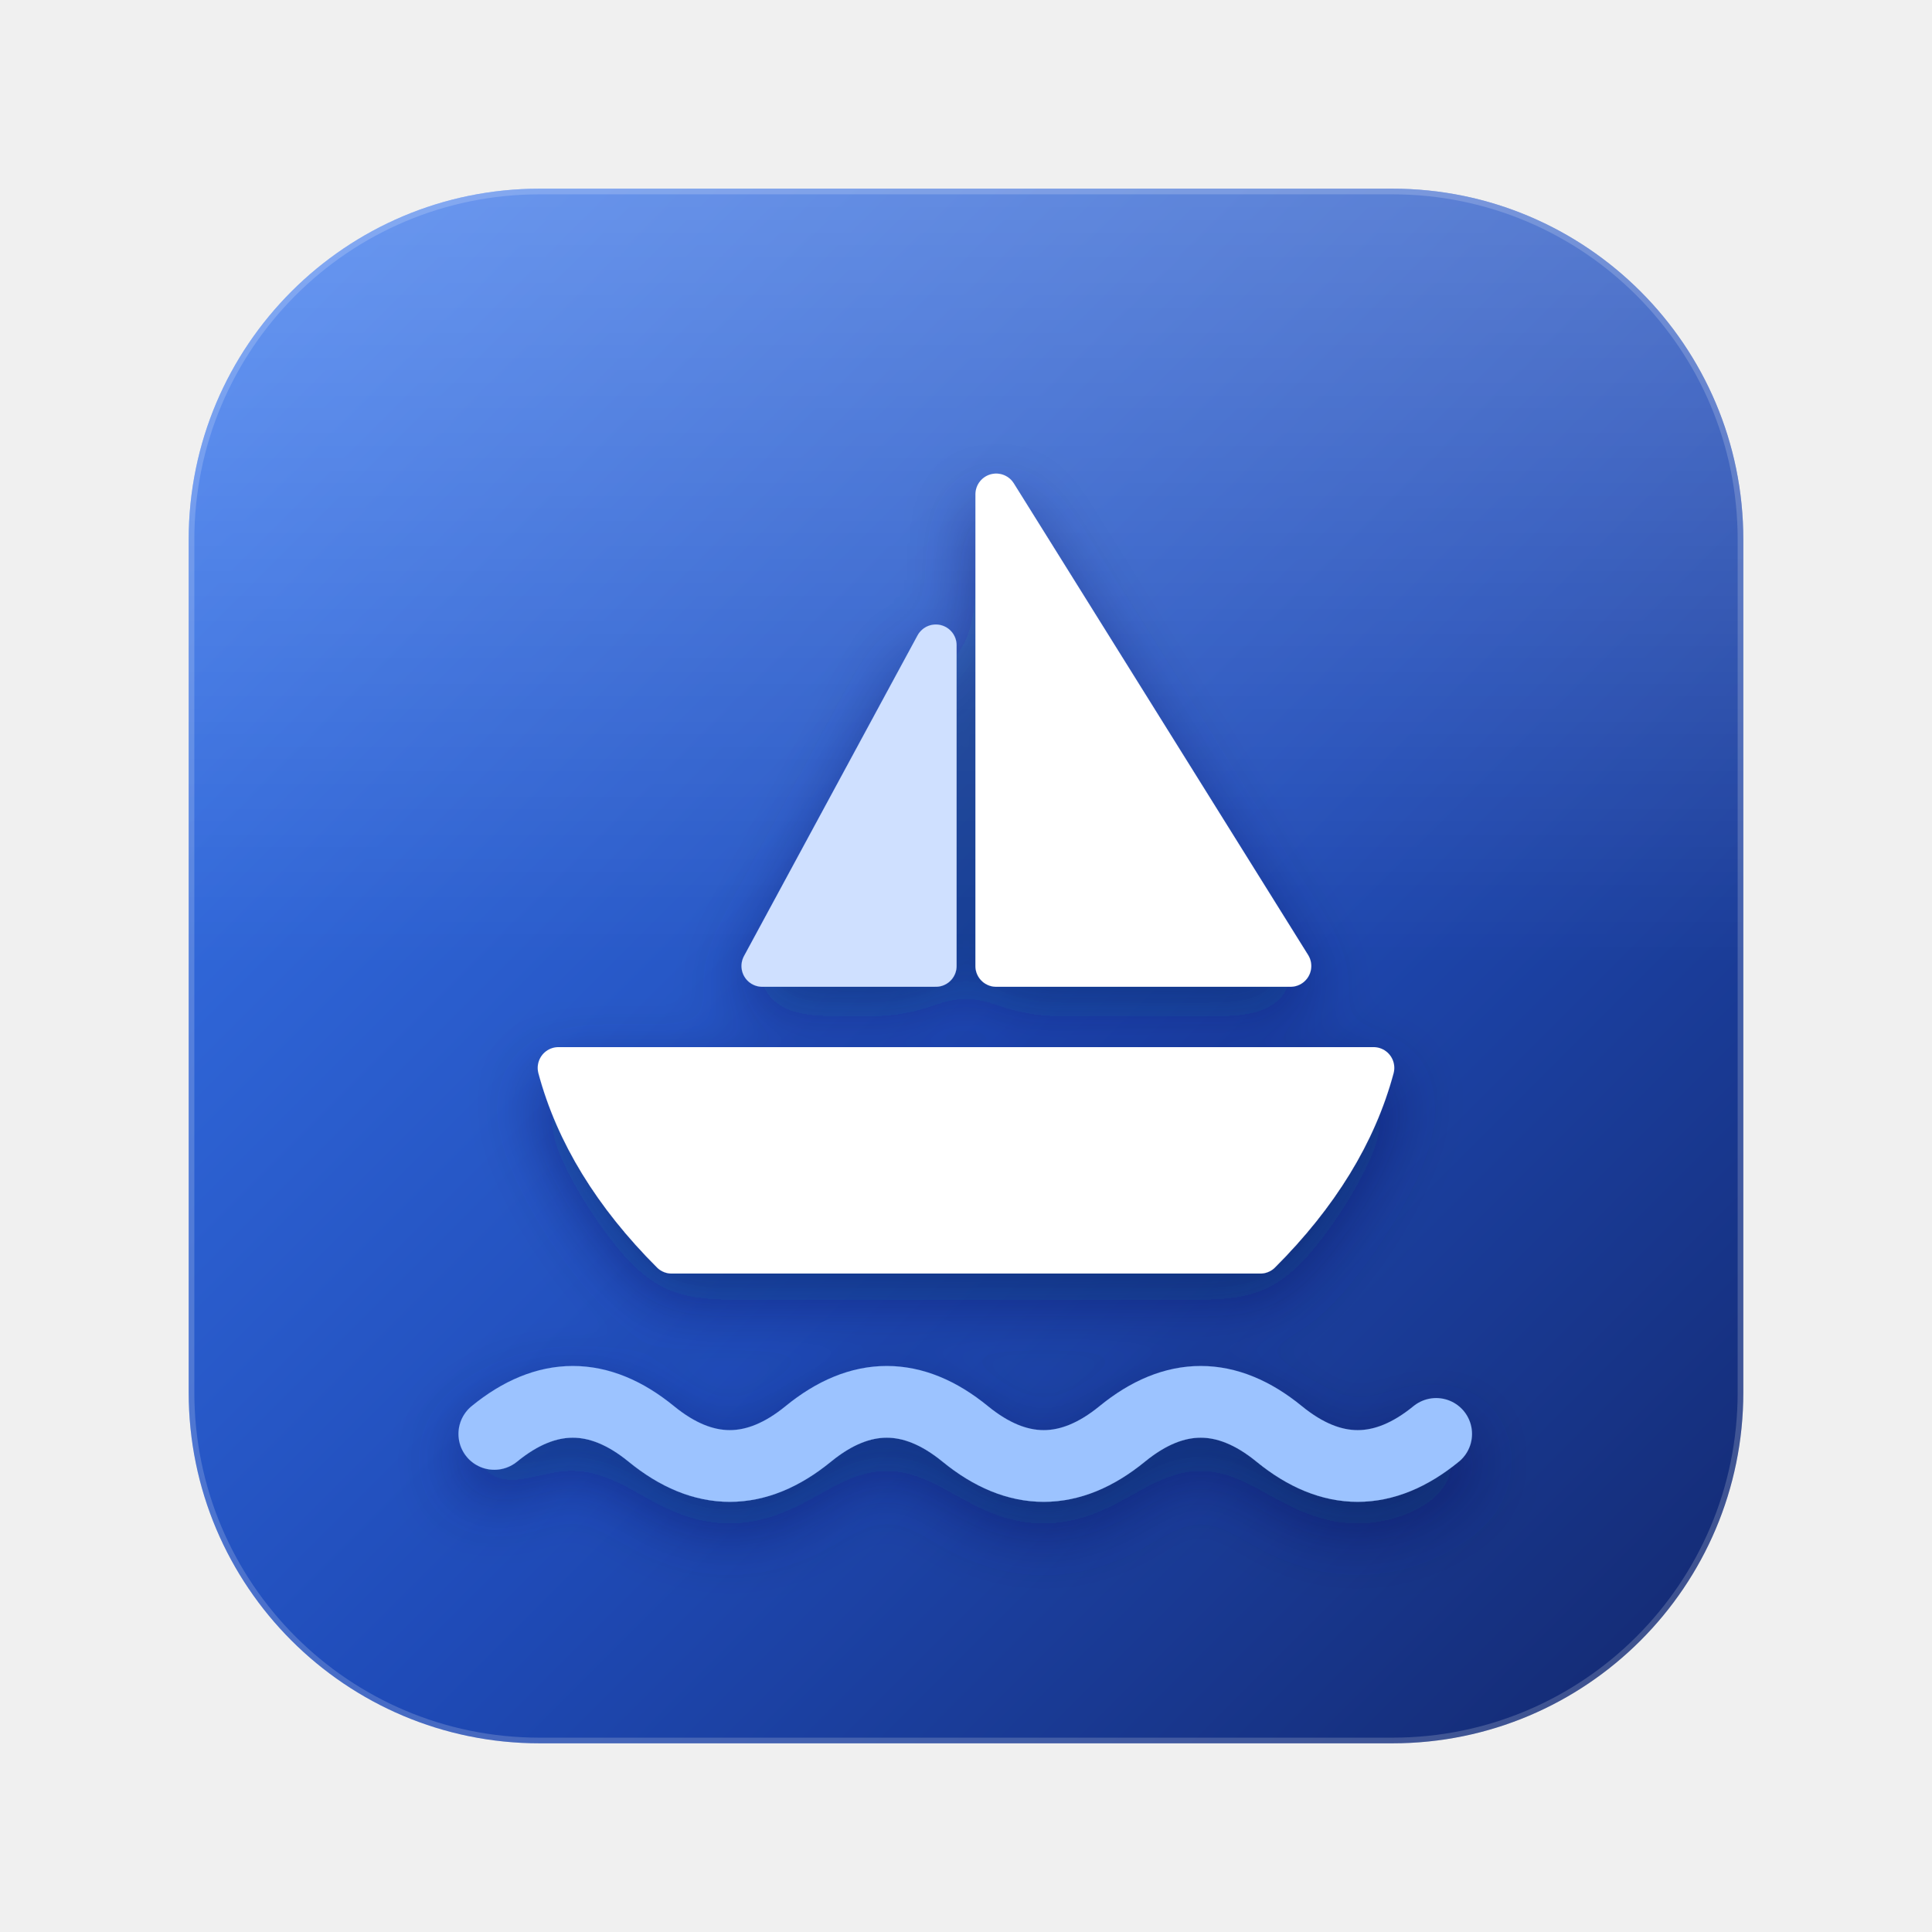
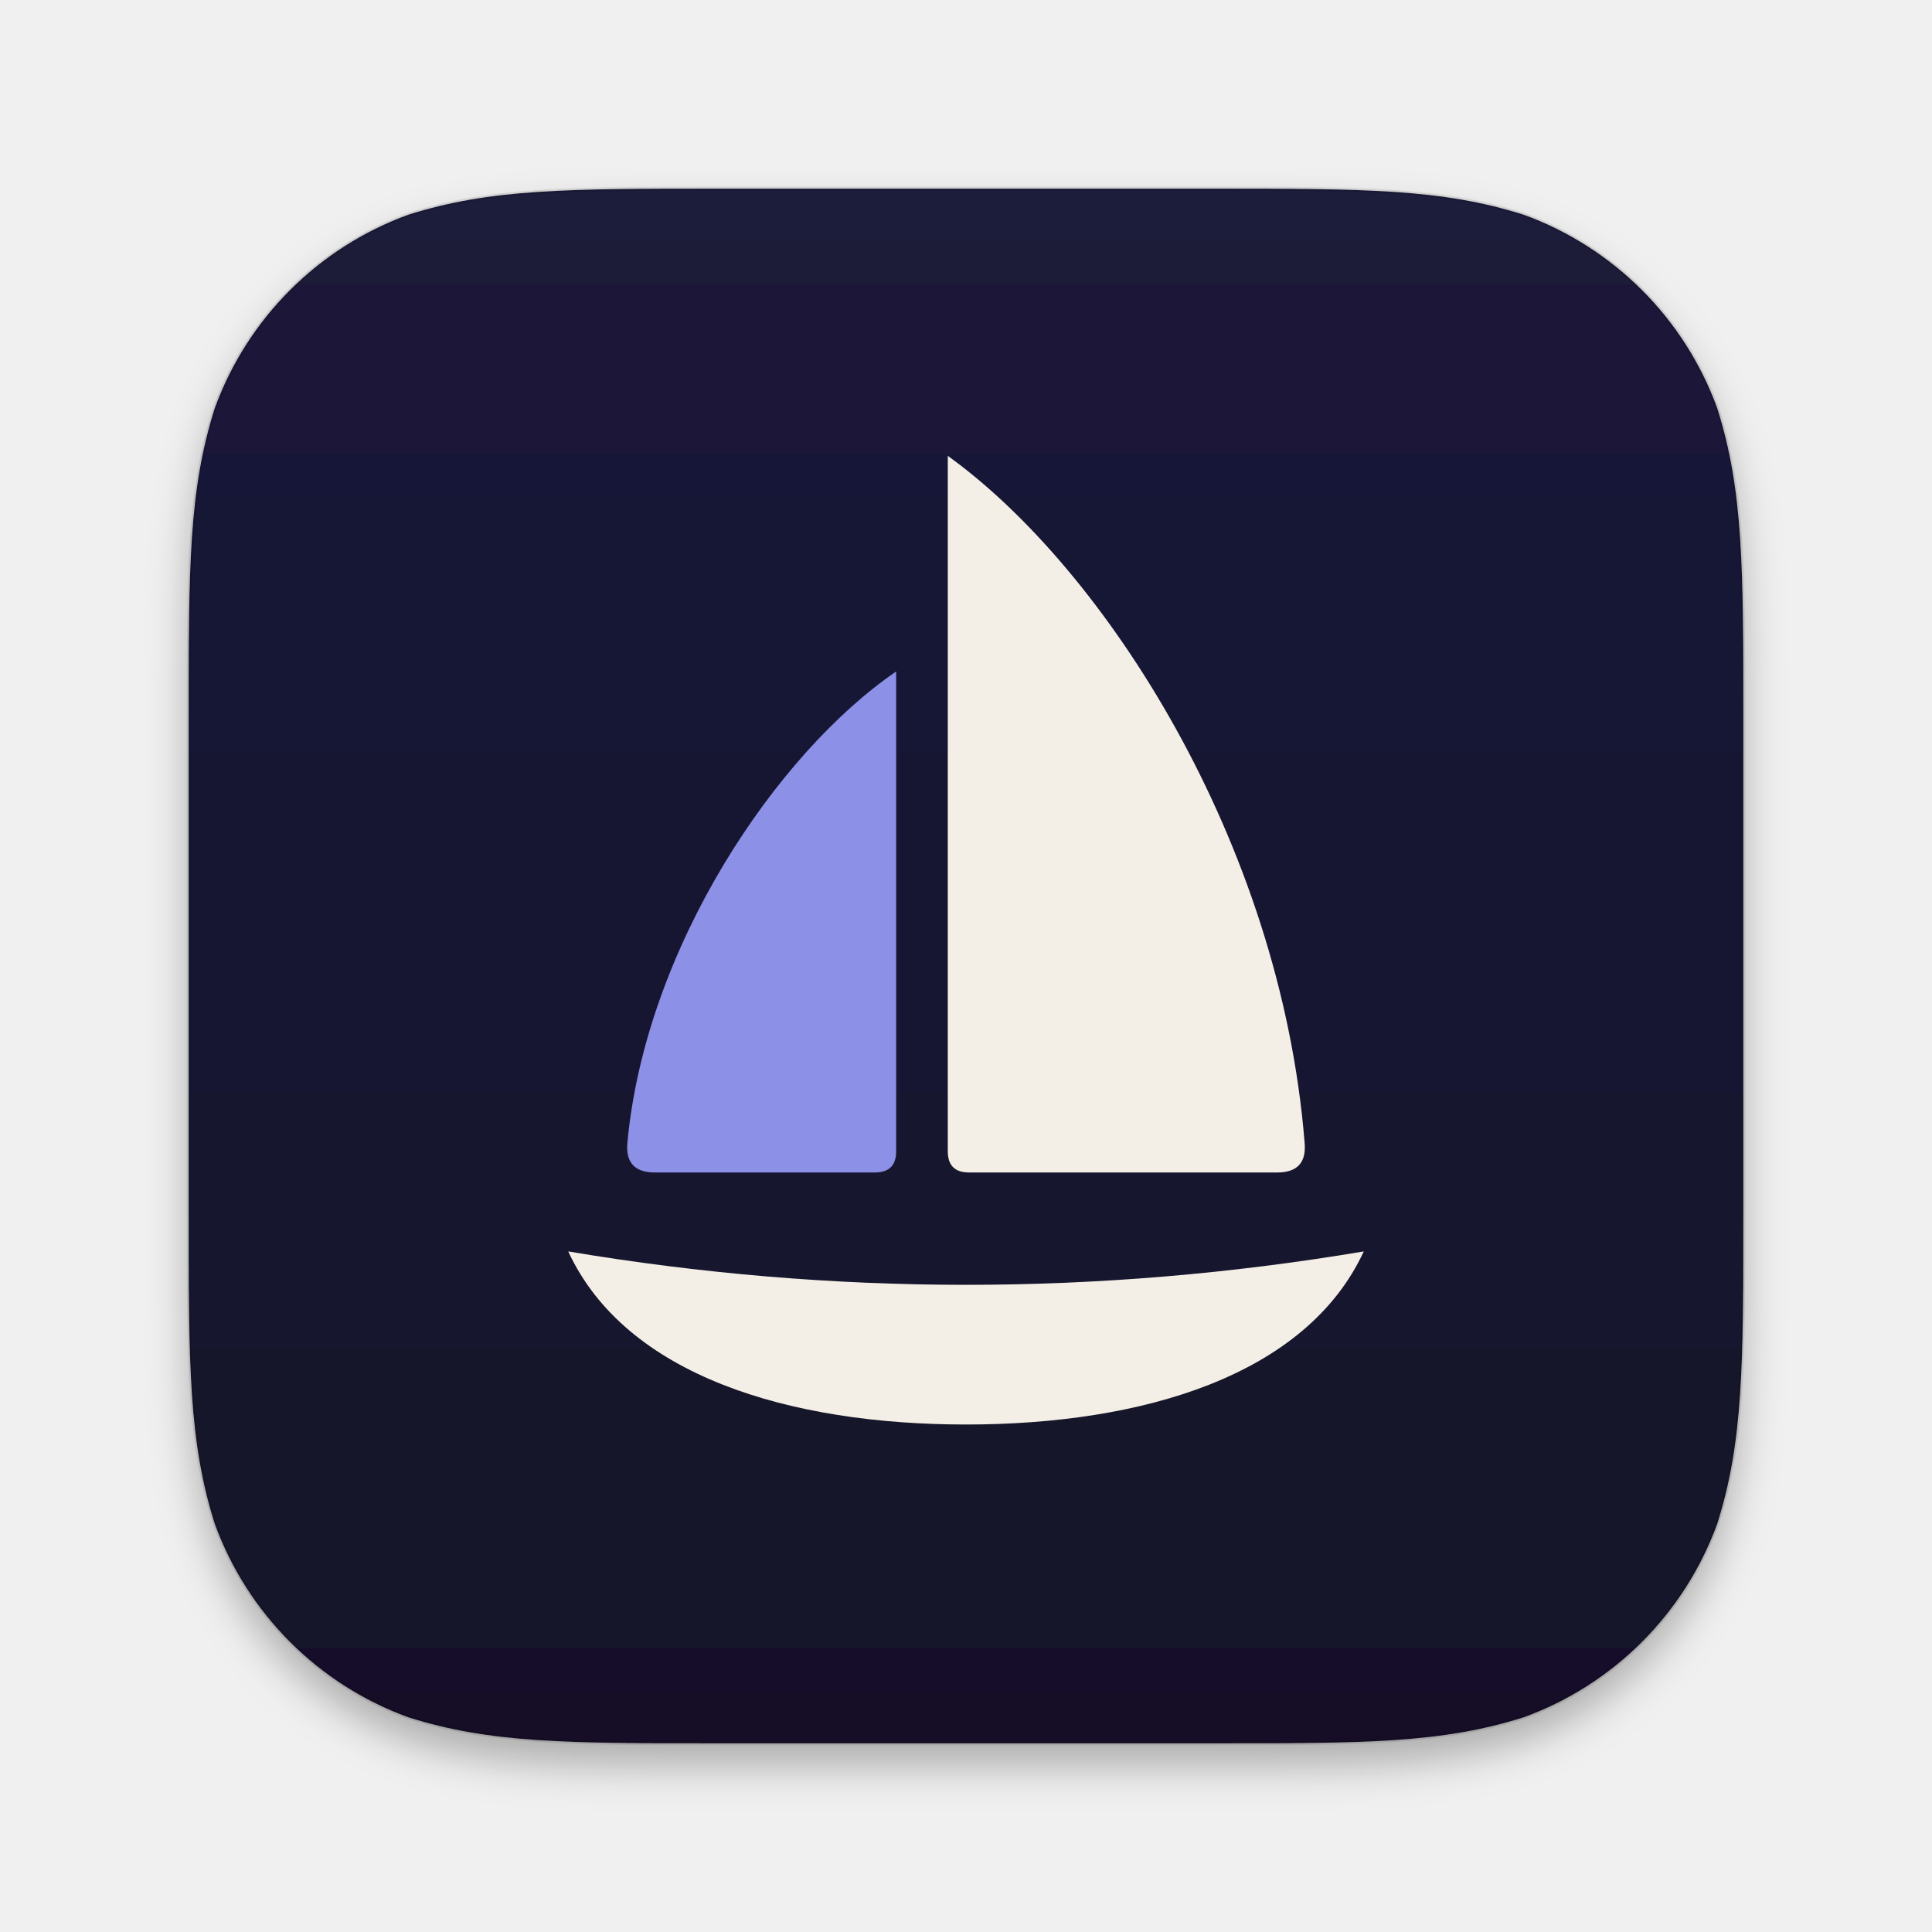
<svg xmlns="http://www.w3.org/2000/svg" width="1024" height="1024" viewBox="0 0 1024 1024">
  <defs>
-     <linearGradient id="bg" x1="0" y1="0" x2="1" y2="1">
-       <stop offset="0" stop-color="#3D7BF0" />
-       <stop offset="0.55" stop-color="#1F4BB8" />
-       <stop offset="1" stop-color="#13286E" />
+     <linearGradient id="bg" x1="0" y1="0" x2="0" y2="1">
+       <stop offset="0" stop-color="#1B1A3A" />
+       <stop offset="1" stop-color="#121128" />
    </linearGradient>
-     <linearGradient id="gloss" x1="0" y1="0" x2="0" y2="1">
-       <stop offset="0" stop-color="#FFFFFF" stop-opacity="0.24" />
-       <stop offset="0.5" stop-color="#FFFFFF" stop-opacity="0" />
-     </linearGradient>
-     <filter id="shadow" x="-20%" y="-20%" width="140%" height="140%">
-       <feDropShadow dx="0" dy="14" stdDeviation="18" flood-color="#0B1A4A" flood-opacity="0.45" />
+     <filter id="sh" x="-20%" y="-20%" width="140%" height="140%">
+       <feGaussianBlur in="SourceAlpha" stdDeviation="11" />
+       <feOffset dy="12" />
+       <feComponentTransfer>
+         <feFuncA type="linear" slope="0.28" />
+       </feComponentTransfer>
+       <feMerge>
+         <feMergeNode />
+         <feMergeNode in="SourceGraphic" />
+       </feMerge>
    </filter>
  </defs>
-   <rect x="100" y="100" width="824" height="824" rx="186" fill="url(#bg)" />
-   <rect x="100" y="100" width="824" height="824" rx="186" fill="url(#gloss)" />
-   <rect x="101.5" y="101.5" width="821" height="821" rx="184.5" fill="none" stroke="#FFFFFF" stroke-opacity="0.18" stroke-width="3" />
-   <g filter="url(#shadow)">
-     <g fill="#FFFFFF" stroke="#FFFFFF" stroke-width="22" stroke-linejoin="round">
-       <path d="M528 262 L684 512 H528 Z" />
-       <path d="M496 342 L404 512 H496 Z" fill="#CFE0FF" stroke="#CFE0FF" />
-       <path d="M296 566 H728 Q714 618 668 664 H356 Q310 618 296 566 Z" />
-     </g>
-     <g fill="none" stroke="#9CC3FF" stroke-width="38" stroke-linecap="round">
-       <path d="M262 760 q41.6 -34 83.2 0 t83.2 0 t83.2 0 t83.2 0 t83.2 0 t83.2 0" />
-     </g>
+   <path d="M381.78,100 L642.22,100 C723.36,100 763.93,100 807.6,113.81 C855.28,131.16 892.84,168.72 910.19,216.4 C924,260.07 924,300.64 924,381.78 L924,642.22 C924,723.36 924,763.93 910.19,807.6 C892.84,855.28 855.28,892.84 807.6,910.19 C763.93,924 723.36,924 642.22,924 L381.78,924 C300.64,924 260.07,924 216.4,910.19 C168.72,892.84 131.16,855.28 113.81,807.6 C100,763.93 100,723.36 100,642.22 L100,381.78 C100,300.64 100,260.07 113.81,216.4 C131.16,168.72 168.72,131.16 216.4,113.81 C260.07,100 300.64,100 381.78,100 Z" fill="url(#bg)" filter="url(#sh)" />
+   <path d="M381.78,100 L642.22,100 C723.36,100 763.93,100 807.6,113.81 C855.28,131.16 892.84,168.72 910.19,216.4 C924,260.07 924,300.64 924,381.78 L924,642.22 C924,723.36 924,763.93 910.19,807.6 C892.84,855.28 855.28,892.84 807.6,910.19 C763.93,924 723.36,924 642.22,924 L381.78,924 C300.64,924 260.07,924 216.4,910.19 C168.72,892.84 131.16,855.28 113.81,807.6 C100,763.93 100,723.36 100,642.22 L100,381.78 C100,300.64 100,260.07 113.81,216.4 C131.16,168.72 168.72,131.16 216.4,113.81 C260.07,100 300.64,100 381.78,100 Z" fill="none" stroke="#000" stroke-opacity="0.10" stroke-width="2.00" />
+   <g transform="translate(100.00,100.00) scale(0.80469)">
+     <path d="M466.0,318 C387,372 301,500 289,628 Q287,648 307,648 L452.0,648 Q466.0,648 466.0,634 Z" fill="#8C90E6" />
+     <path d="M500.0,176 C603,250 719,430 735,628 Q737,648 717,648 L514.0,648 Q500.0,648 500.0,634 Z" fill="#F4EFE6" />
+     <path d="M250,700 Q512,744 774,700 C736,782 628,814 512,814 C396,814 288,782 250,700 Z" fill="#F4EFE6" />
  </g>
</svg>
